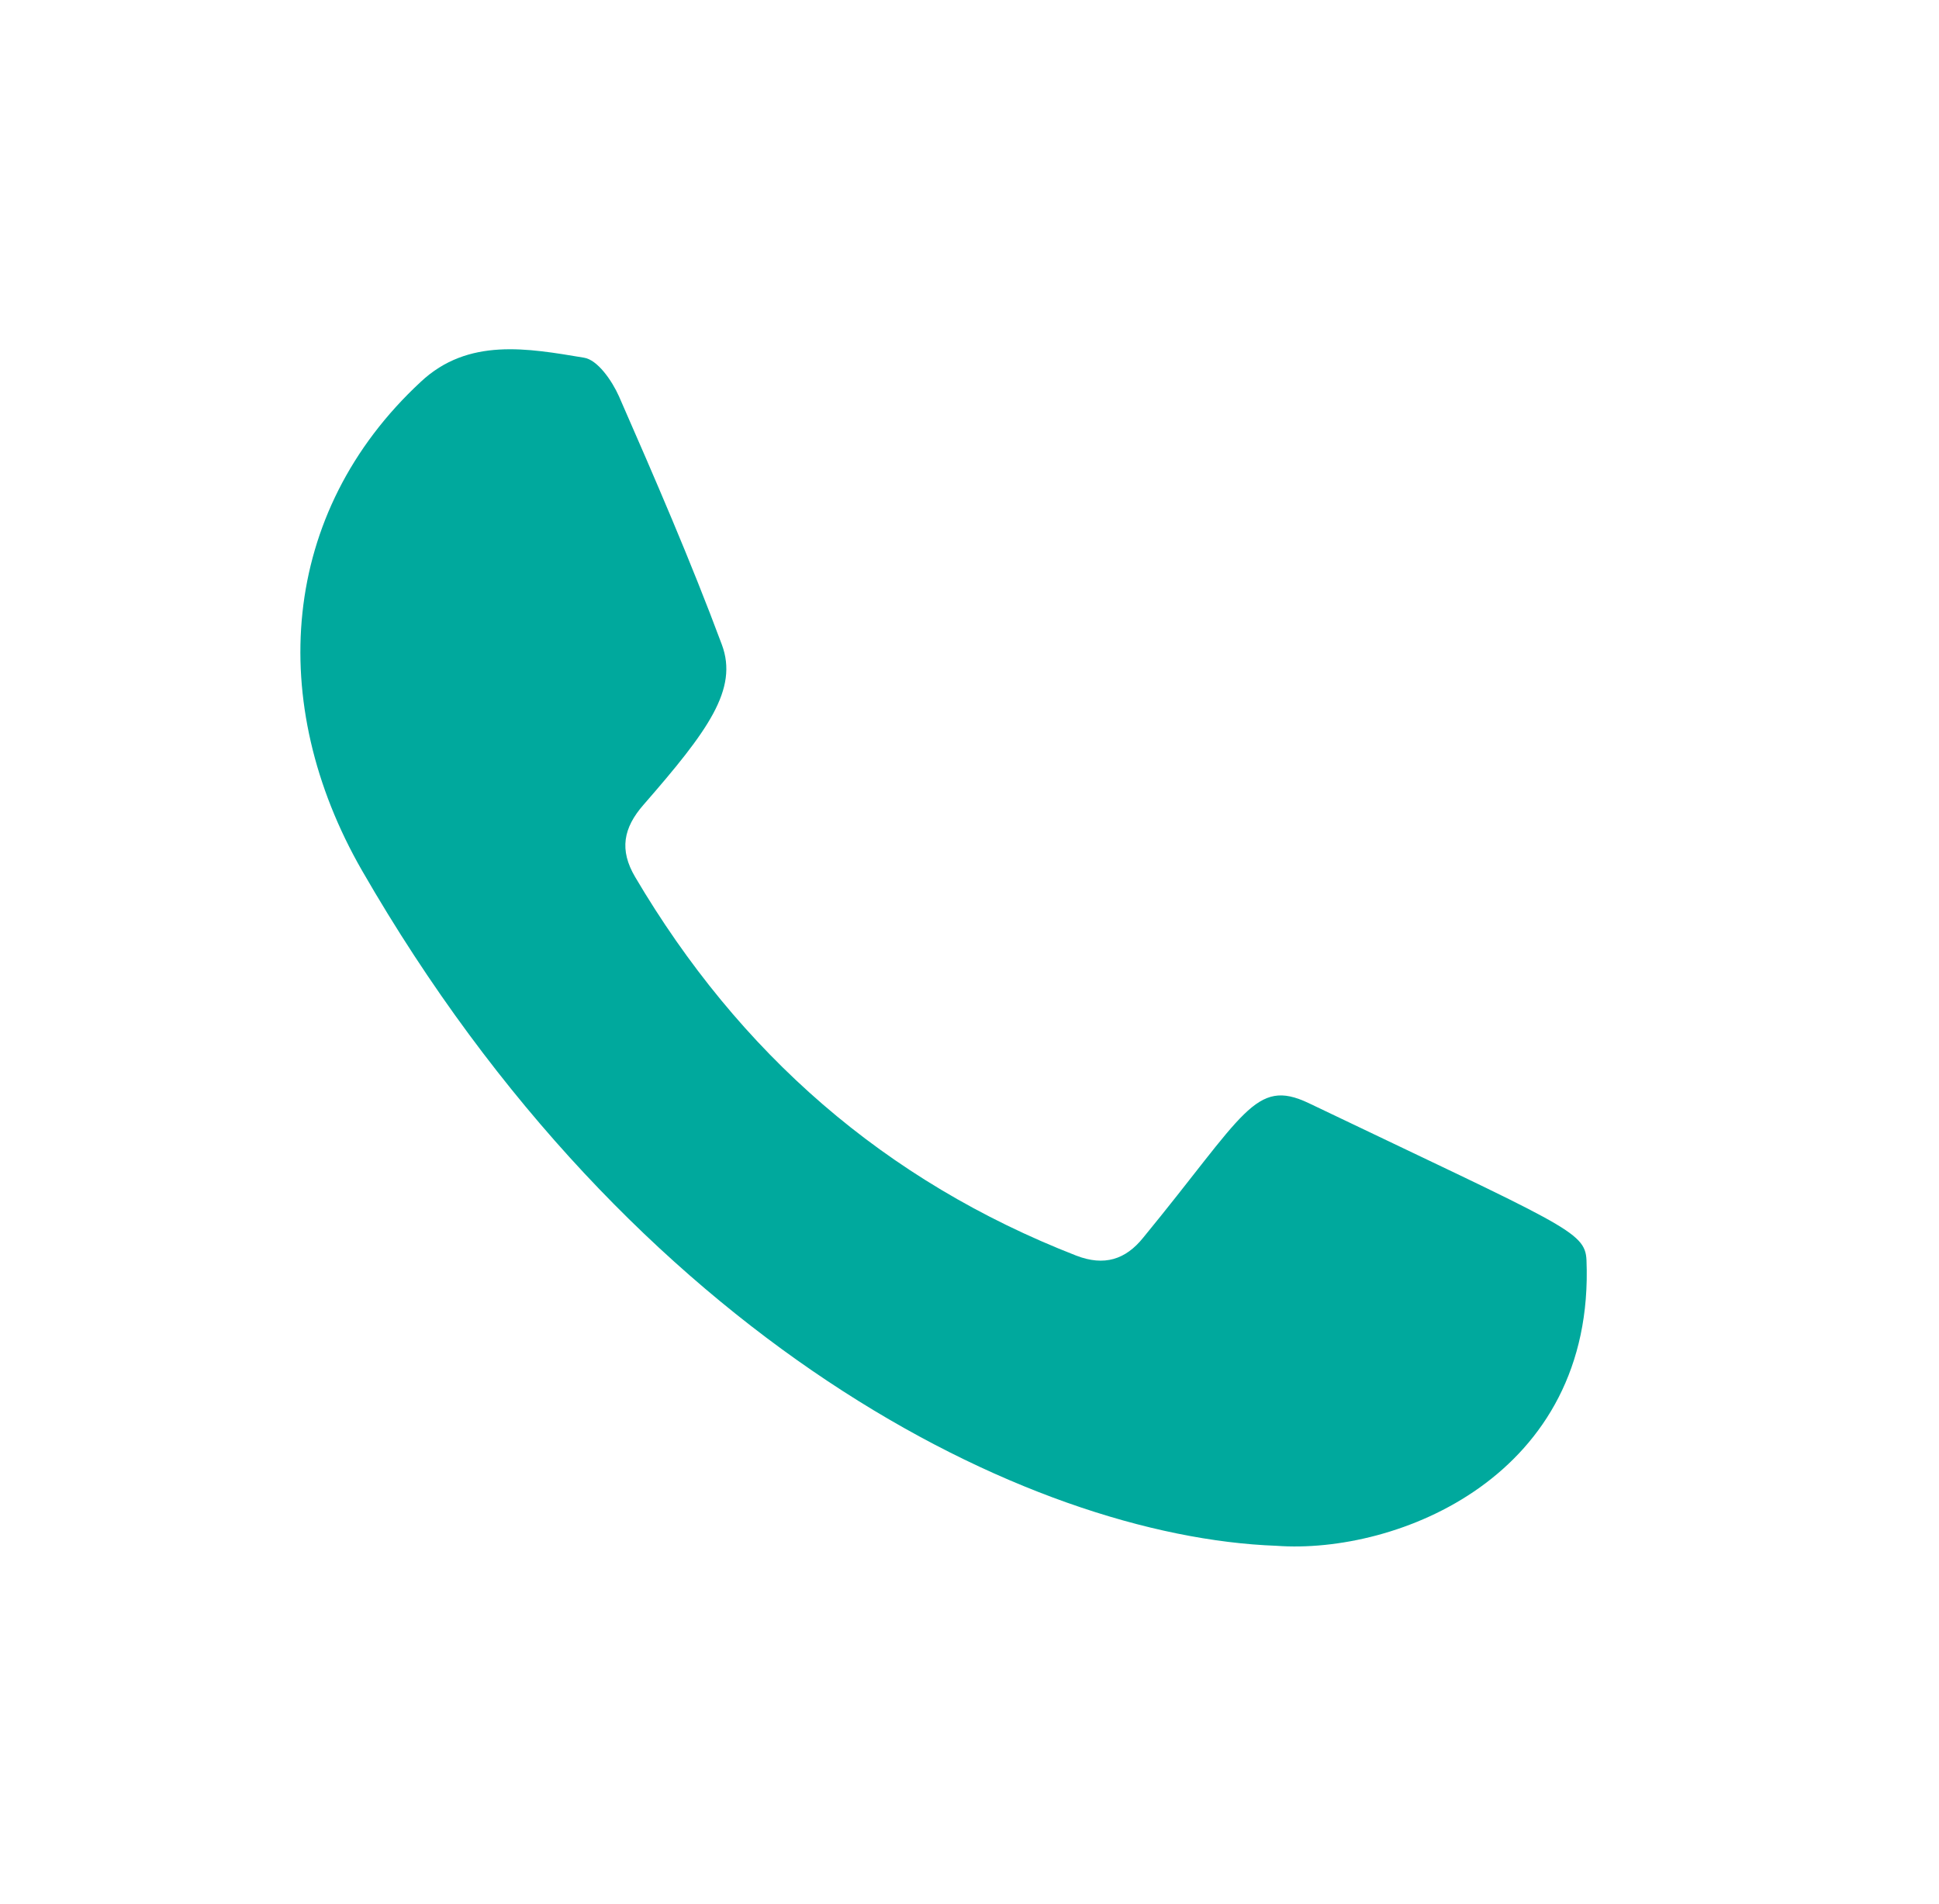
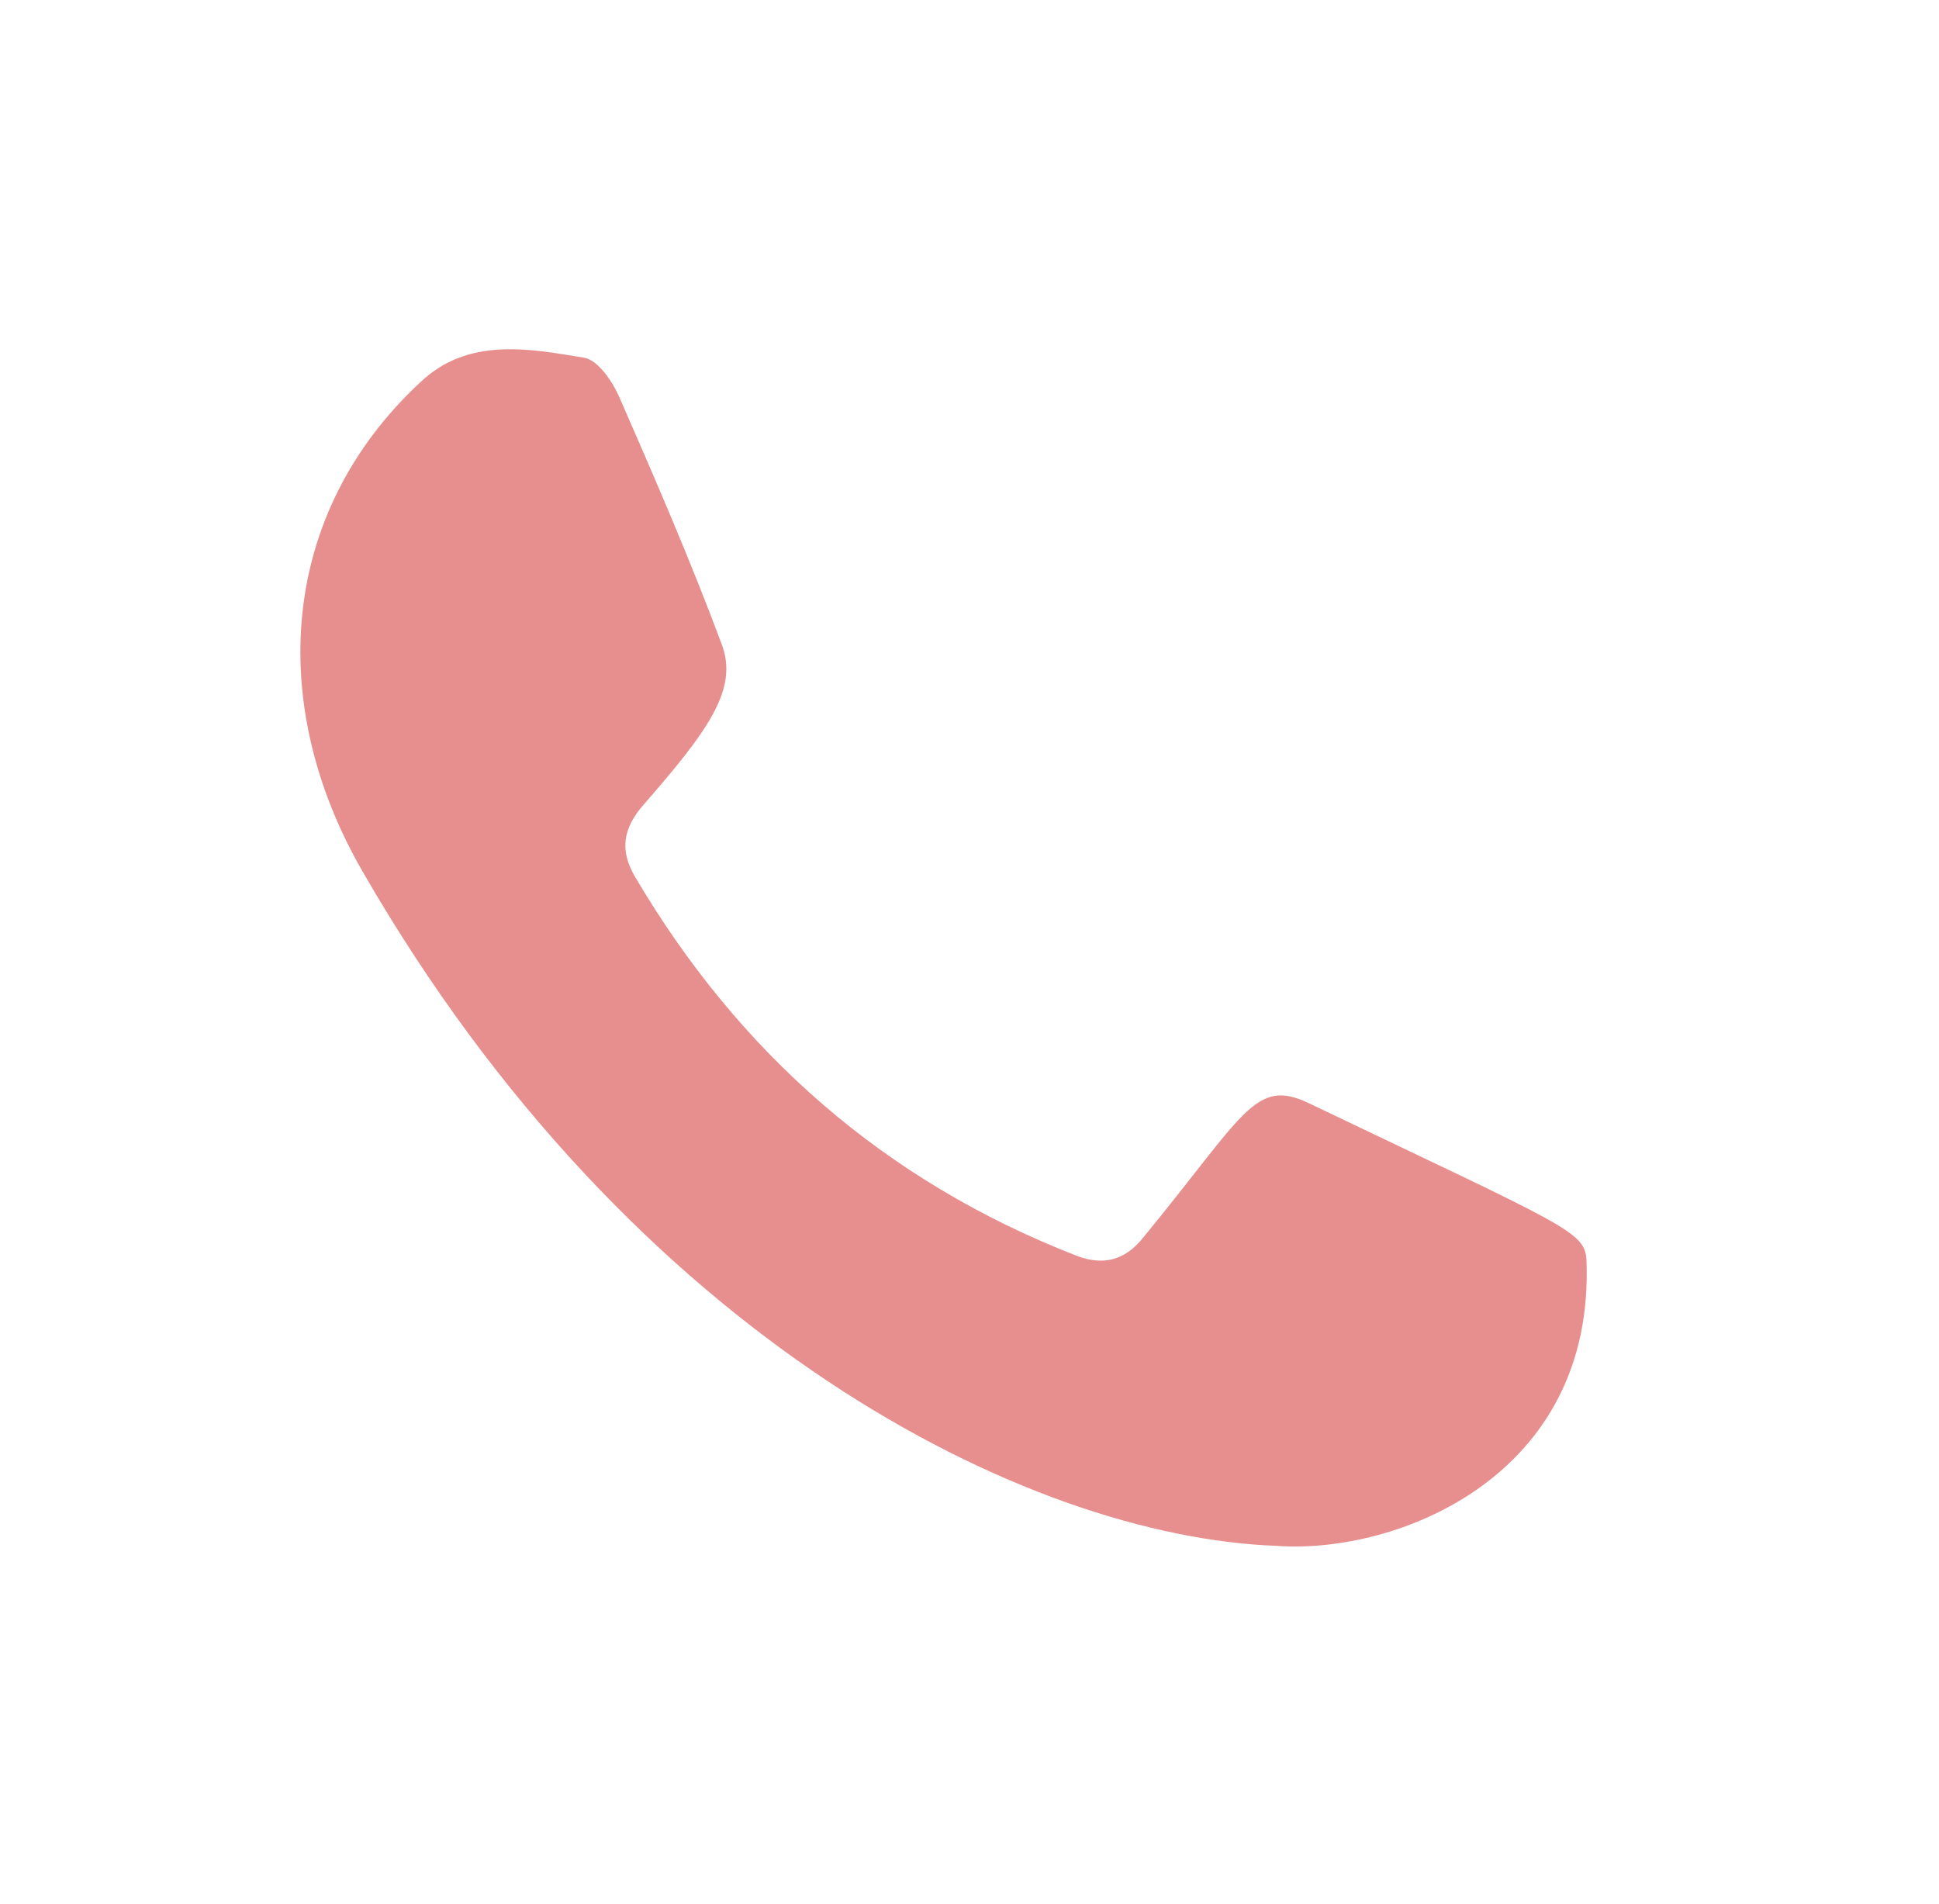
<svg xmlns="http://www.w3.org/2000/svg" version="1.1" id="Layer_1" x="0px" y="0px" width="55px" height="54px" viewBox="0 0 55 54" enable-background="new 0 0 55 54" xml:space="preserve">
-   <path fill-rule="evenodd" clip-rule="evenodd" fill="#00A99D" d="M36.206,43.849c-7.04-0.256-18.259-5.815-25.938-19.156  c-2.724-4.745-2.334-10.15,1.666-13.861c1.346-1.264,3.04-0.95,4.628-0.686c0.388,0.058,0.797,0.653,0.995,1.096  c1.019,2.327,2.031,4.661,2.917,7.04c0.476,1.269-0.391,2.448-2.218,4.544c-0.579,0.661-0.691,1.283-0.243,2.046  c2.952,5.007,7.083,8.628,12.513,10.745c0.797,0.308,1.401,0.113,1.9-0.507c2.884-3.513,3.17-4.539,4.69-3.821  c7.284,3.487,7.847,3.637,7.885,4.456C45.248,41.887,39.617,44.099,36.206,43.849z" />
+   <path fill="#E78E8E" d="M36.206,43.85c-7.04-0.257-18.259-5.815-25.938-19.157c-2.724-4.745-2.334-10.15,1.666-13.861  c1.346-1.264,3.04-0.95,4.628-0.686c0.388,0.058,0.797,0.653,0.995,1.096c1.019,2.327,2.031,4.661,2.917,7.04  c0.476,1.269-0.391,2.448-2.218,4.544c-0.579,0.661-0.691,1.283-0.243,2.046c2.952,5.007,7.083,8.628,12.512,10.745  c0.798,0.308,1.401,0.113,1.9-0.508c2.885-3.512,3.17-4.539,4.69-3.82c7.284,3.486,7.847,3.637,7.885,4.456  C45.248,41.887,39.617,44.1,36.206,43.85z" />
</svg>
